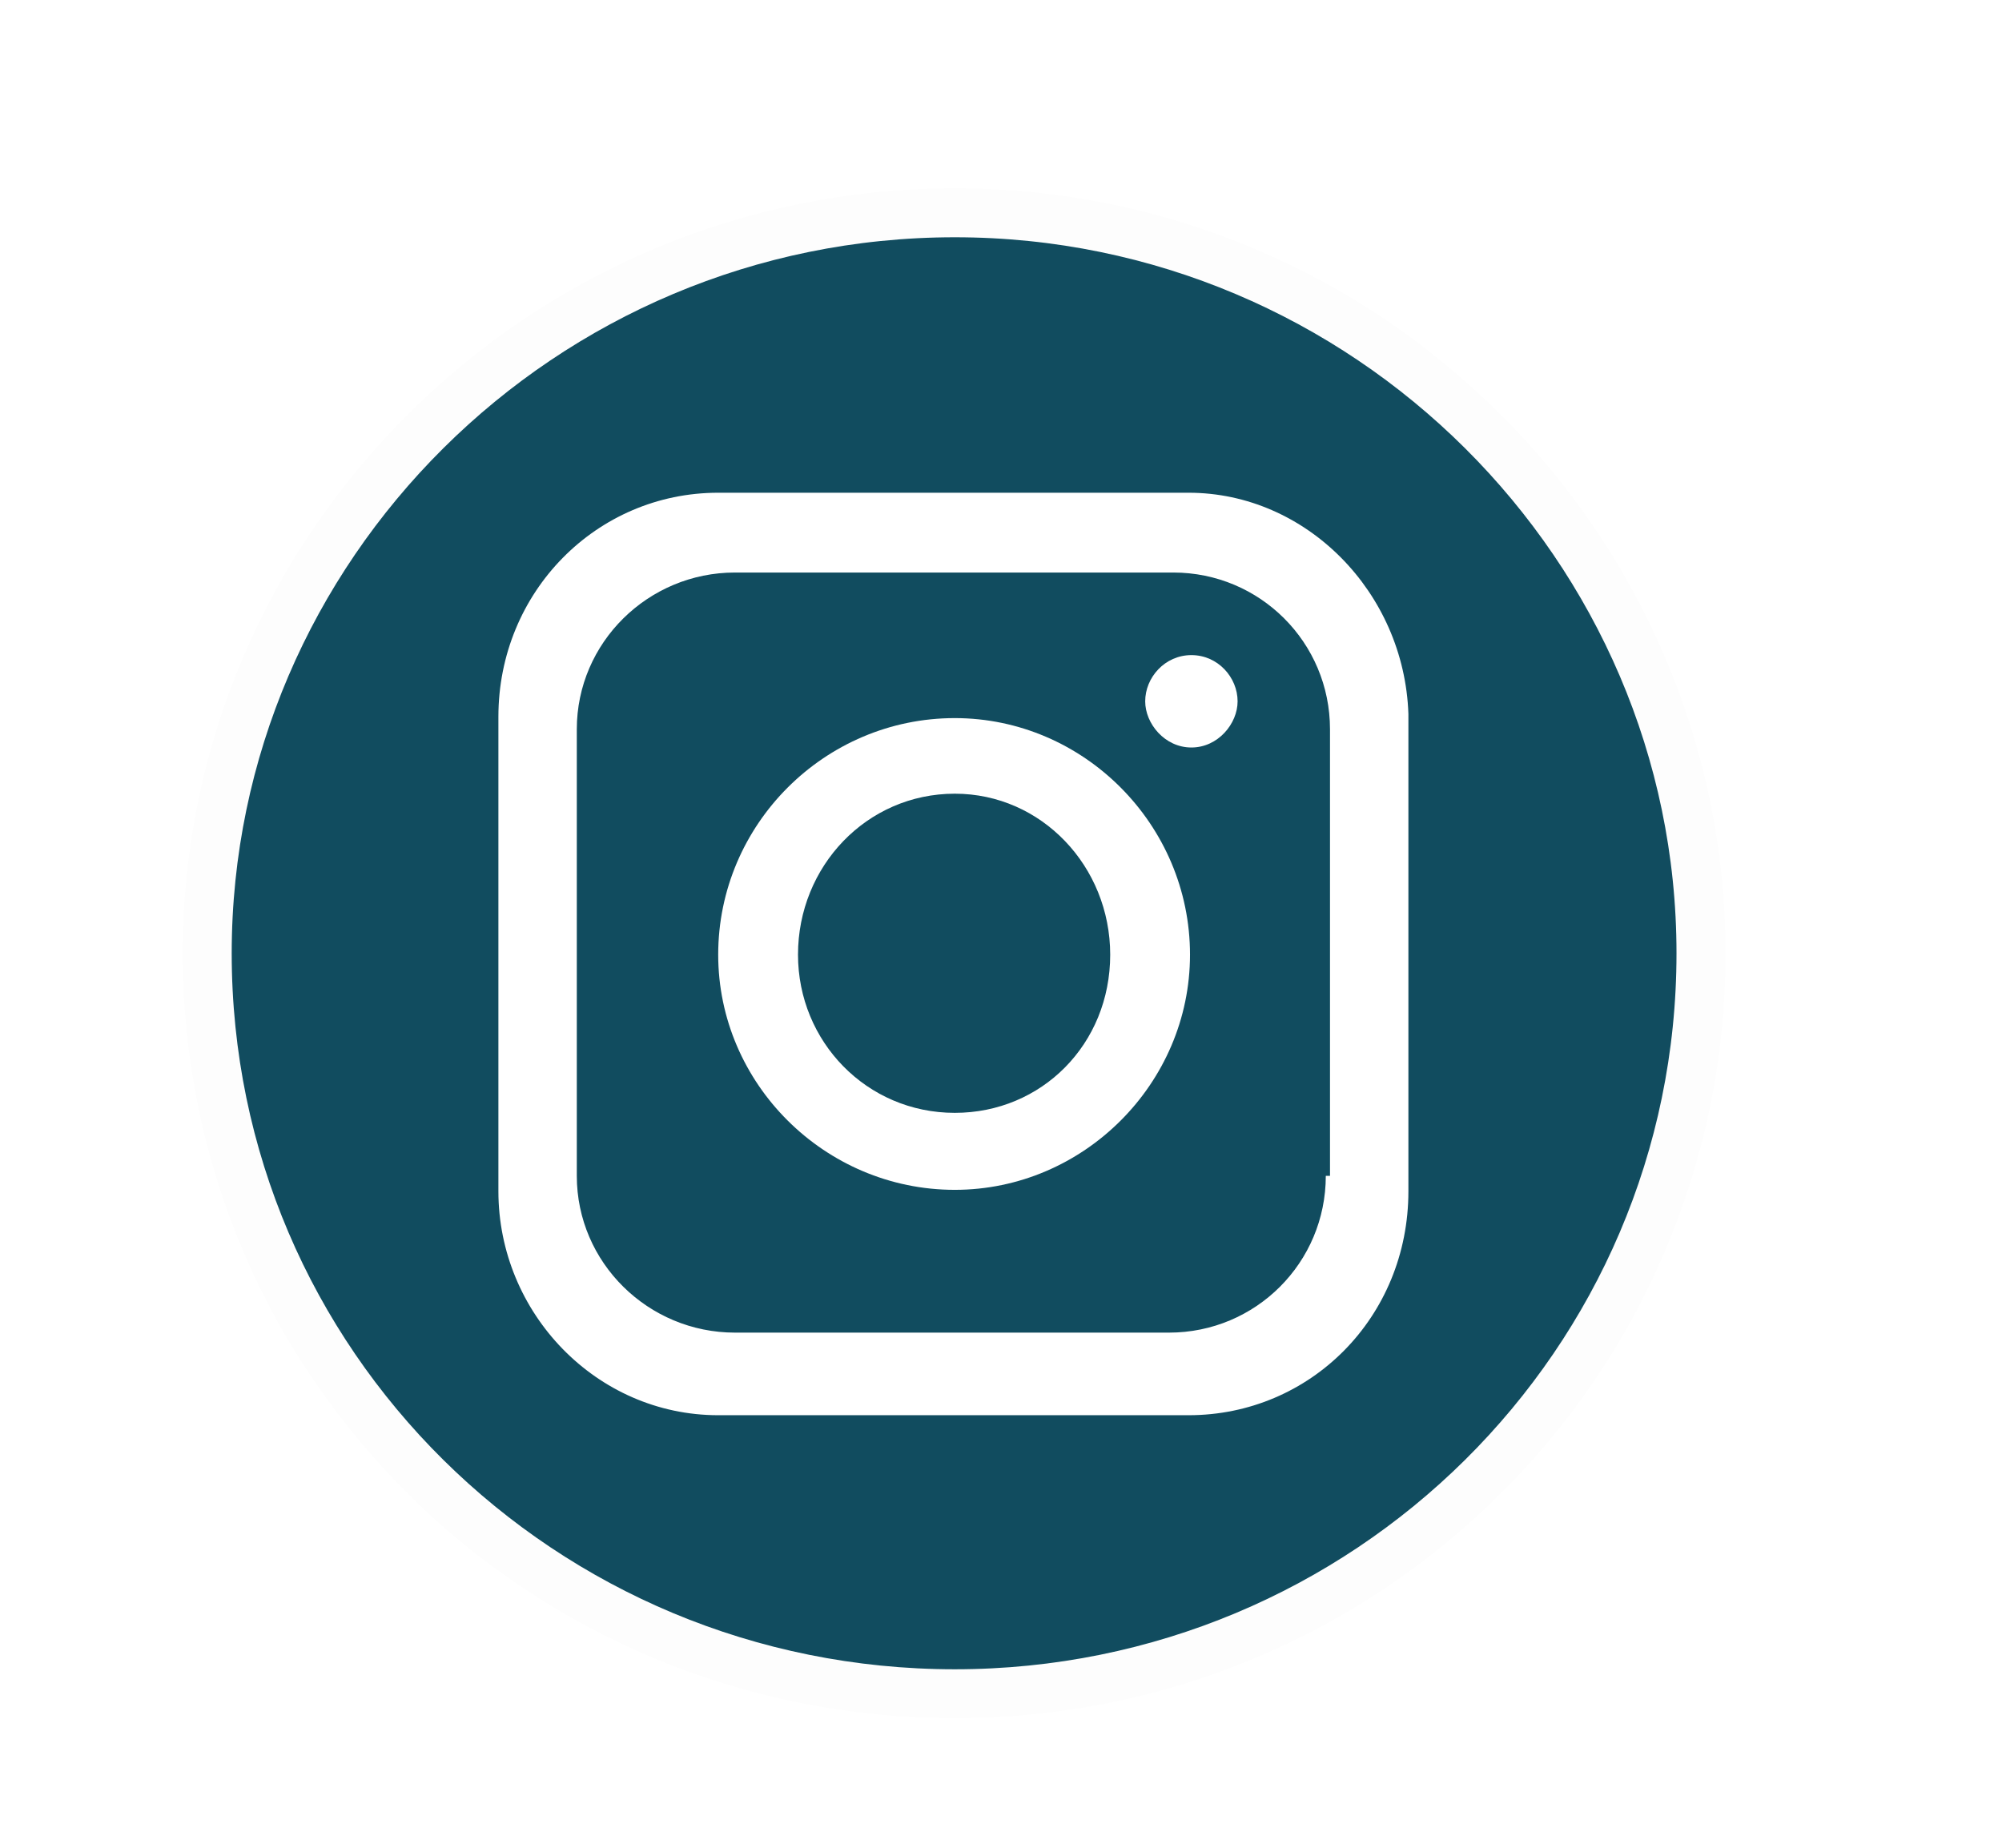
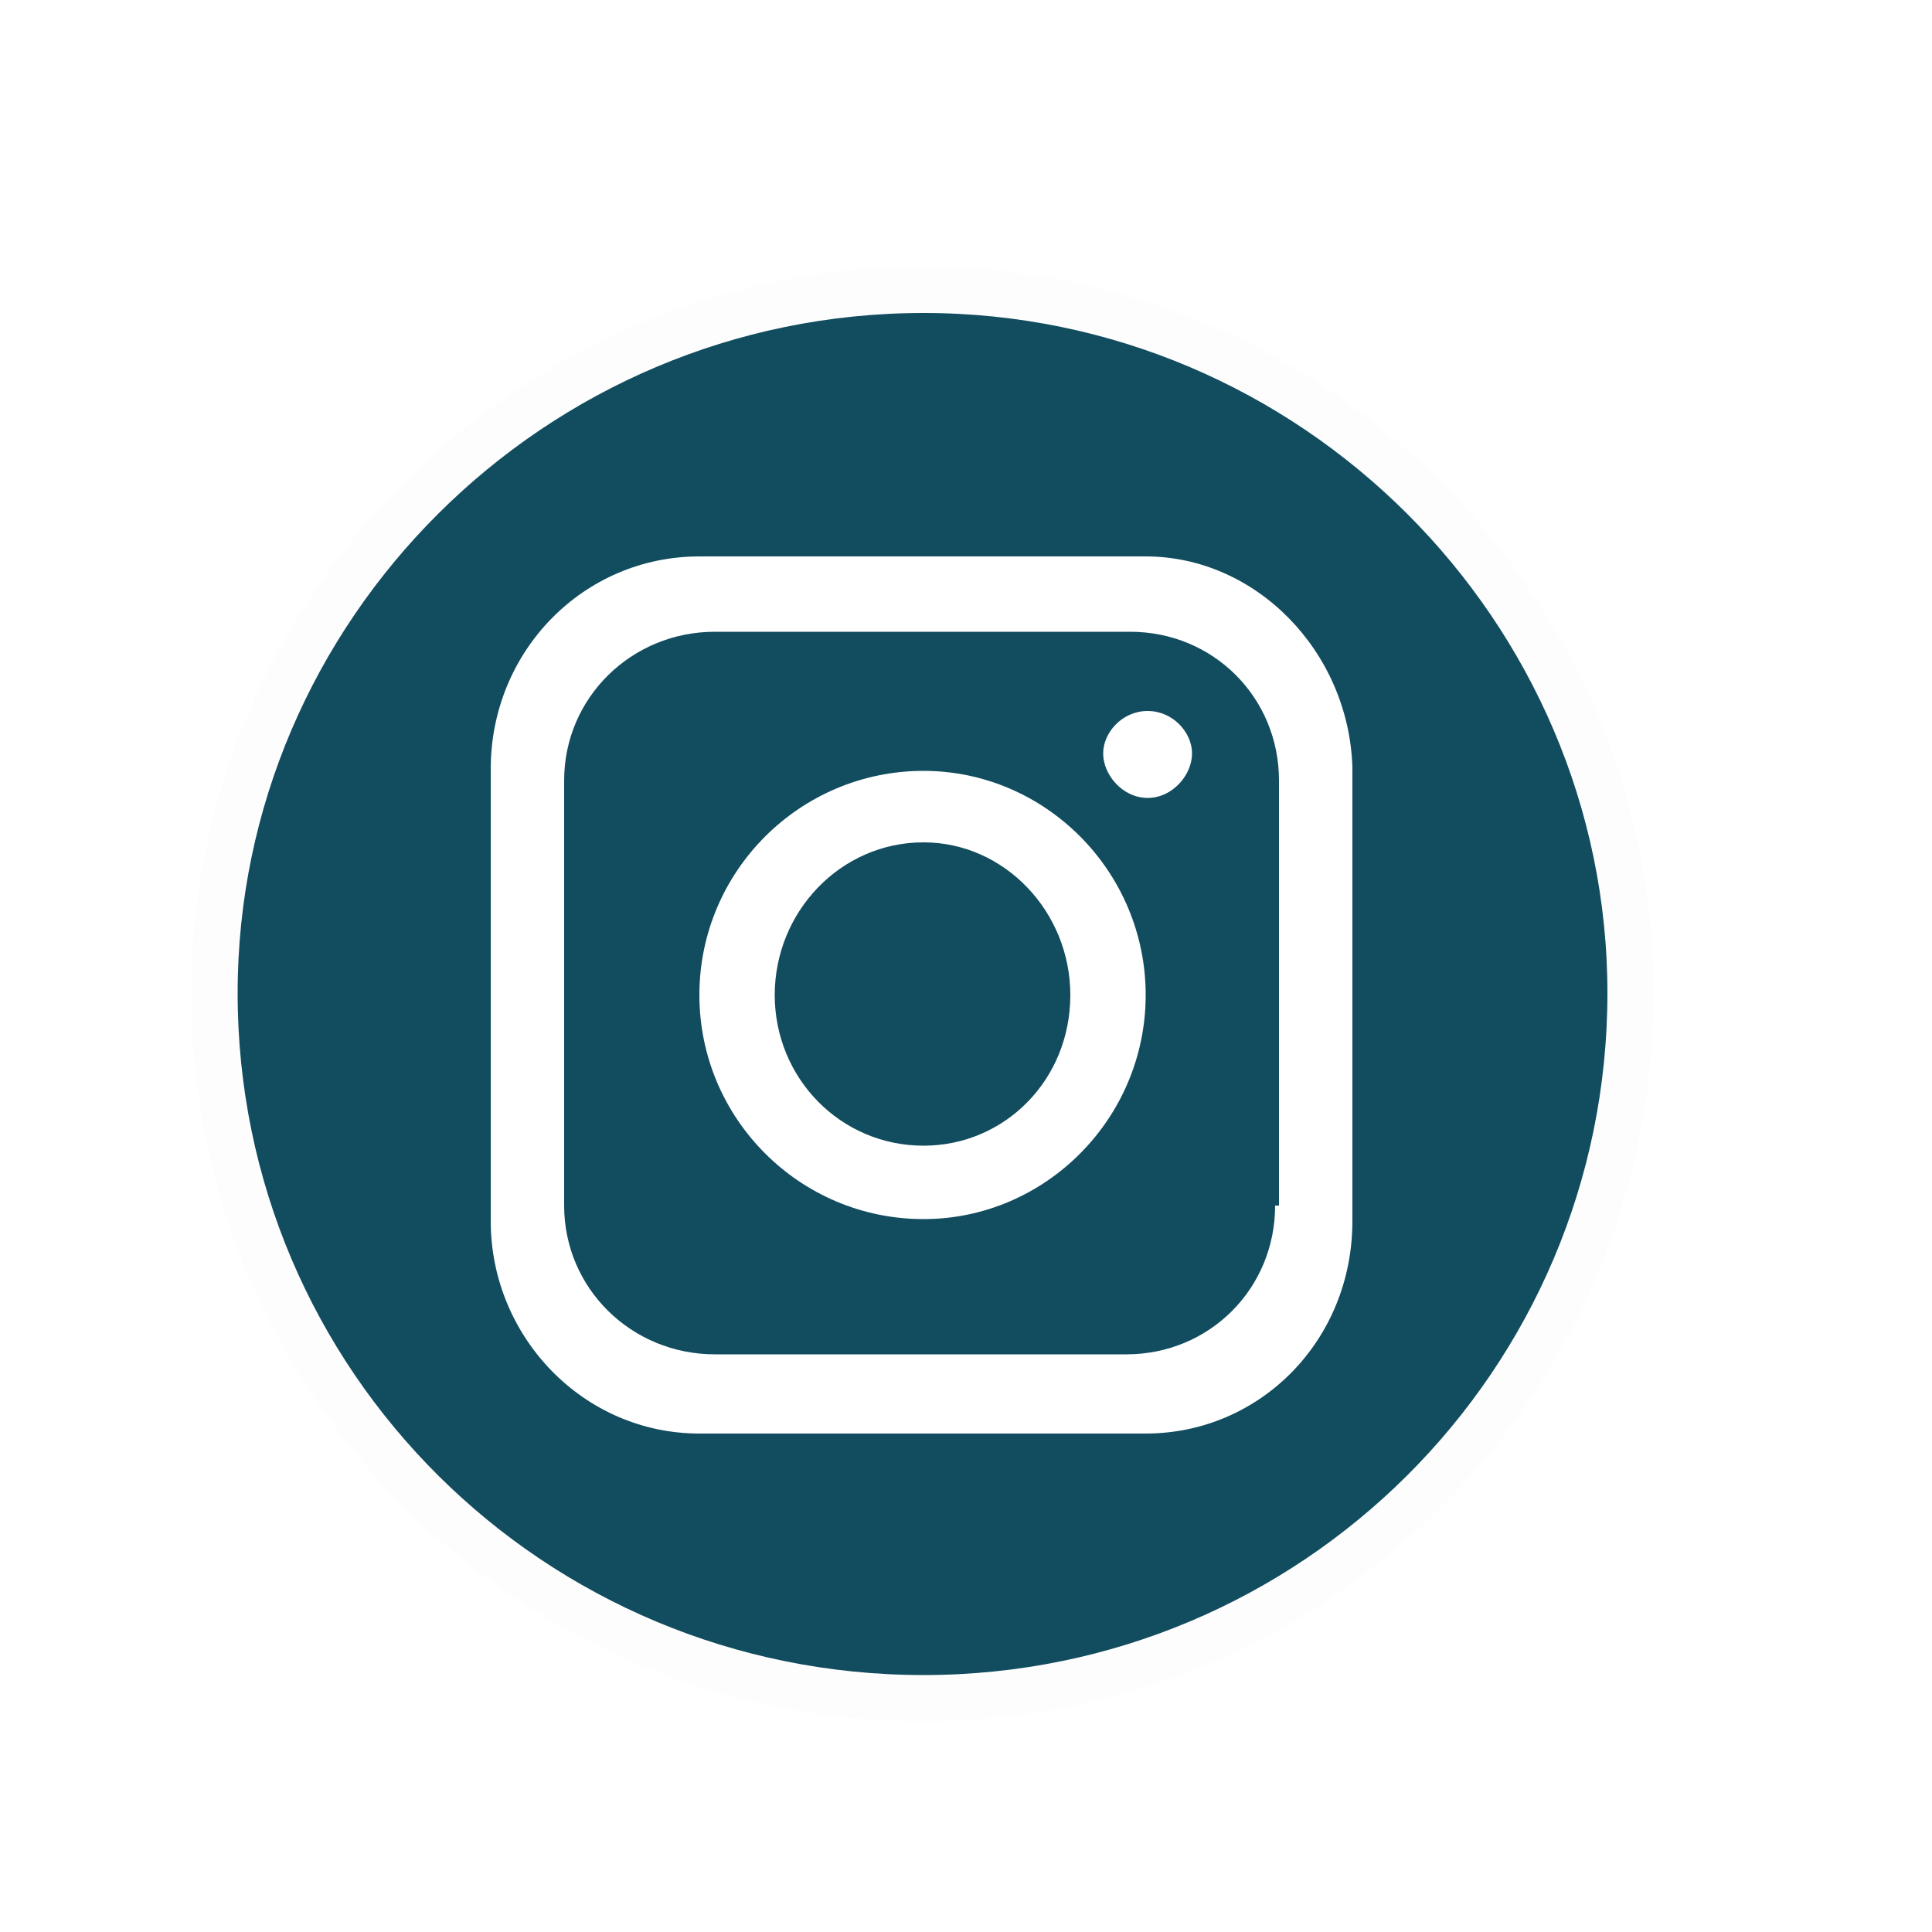
- <svg xmlns="http://www.w3.org/2000/svg" xmlns:ns1="http://xml.openoffice.org/svg/export" version="1.2" width="14.3mm" height="13.2mm" viewBox="0 0 1430 1320" preserveAspectRatio="xMidYMid" fill-rule="evenodd" stroke-width="28.222" stroke-linejoin="round" xml:space="preserve">
+ <svg xmlns="http://www.w3.org/2000/svg" xmlns:ns1="http://xml.openoffice.org/svg/export" version="1.2" width="10mm" height="10mm" viewBox="0 0 1000 1000" preserveAspectRatio="xMidYMid" fill-rule="evenodd" stroke-width="28.222" stroke-linejoin="round" xml:space="preserve">
  <defs class="ClipPathGroup">
    <clipPath id="presentation_clip_path" clipPathUnits="userSpaceOnUse">
-       <rect x="0" y="0" width="1430" height="1320" />
+       <rect x="0" y="0" width="1000" height="1000" />
    </clipPath>
    <clipPath id="presentation_clip_path_shrink" clipPathUnits="userSpaceOnUse">
-       <rect x="1" y="1" width="1428" height="1318" />
+       <rect x="1" y="1" width="998" height="998" />
    </clipPath>
  </defs>
  <defs class="TextShapeIndex">
-     <g ns1:slide="id1" ns1:id-list="id3 id4 id5 id6" />
+     <g ns1:slide="id1" ns1:id-list="id3" />
  </defs>
  <defs class="EmbeddedBulletChars">
    <g id="bullet-char-template-57356" transform="scale(0.0004882812,-0.0004882812)">
      <path d="M 580,1141 L 1163,571 580,0 -4,571 580,1141 Z" />
    </g>
    <g id="bullet-char-template-57354" transform="scale(0.0004882812,-0.0004882812)">
      <path d="M 8,1128 L 1137,1128 1137,0 8,0 8,1128 Z" />
    </g>
    <g id="bullet-char-template-10146" transform="scale(0.0004882812,-0.0004882812)">
      <path d="M 174,0 L 602,739 174,1481 1456,739 174,0 Z M 1358,739 L 309,1346 659,739 1358,739 Z" />
    </g>
    <g id="bullet-char-template-10132" transform="scale(0.0004882812,-0.0004882812)">
      <path d="M 2015,739 L 1276,0 717,0 1260,543 174,543 174,936 1260,936 717,1481 1274,1481 2015,739 Z" />
    </g>
    <g id="bullet-char-template-10007" transform="scale(0.0004882812,-0.0004882812)">
      <path d="M 0,-2 C -7,14 -16,27 -25,37 L 356,567 C 262,823 215,952 215,954 215,979 228,992 255,992 264,992 276,990 289,987 310,991 331,999 354,1012 L 381,999 492,748 772,1049 836,1024 860,1049 C 881,1039 901,1025 922,1006 886,937 835,863 770,784 769,783 710,716 594,584 L 774,223 C 774,196 753,168 711,139 L 727,119 C 717,90 699,76 672,76 641,76 570,178 457,381 L 164,-76 C 142,-110 111,-127 72,-127 30,-127 9,-110 8,-76 1,-67 -2,-52 -2,-32 -2,-23 -1,-13 0,-2 Z" />
    </g>
    <g id="bullet-char-template-10004" transform="scale(0.0004882812,-0.0004882812)">
      <path d="M 285,-33 C 182,-33 111,30 74,156 52,228 41,333 41,471 41,549 55,616 82,672 116,743 169,778 240,778 293,778 328,747 346,684 L 369,508 C 377,444 397,411 428,410 L 1163,1116 C 1174,1127 1196,1133 1229,1133 1271,1133 1292,1118 1292,1087 L 1292,965 C 1292,929 1282,901 1262,881 L 442,47 C 390,-6 338,-33 285,-33 Z" />
    </g>
    <g id="bullet-char-template-9679" transform="scale(0.0004882812,-0.0004882812)">
      <path d="M 813,0 C 632,0 489,54 383,161 276,268 223,411 223,592 223,773 276,916 383,1023 489,1130 632,1184 813,1184 992,1184 1136,1130 1245,1023 1353,916 1407,772 1407,592 1407,412 1353,268 1245,161 1136,54 992,0 813,0 Z" />
    </g>
    <g id="bullet-char-template-8226" transform="scale(0.0004882812,-0.0004882812)">
      <path d="M 346,457 C 273,457 209,483 155,535 101,586 74,649 74,723 74,796 101,859 155,911 209,963 273,989 346,989 419,989 480,963 531,910 582,859 608,796 608,723 608,648 583,586 532,535 482,483 420,457 346,457 Z" />
    </g>
    <g id="bullet-char-template-8211" transform="scale(0.0004882812,-0.0004882812)">
      <path d="M -4,459 L 1135,459 1135,606 -4,606 -4,459 Z" />
    </g>
    <g id="bullet-char-template-61548" transform="scale(0.0004882812,-0.0004882812)">
      <path d="M 173,740 C 173,903 231,1043 346,1159 462,1274 601,1332 765,1332 928,1332 1067,1274 1183,1159 1299,1043 1357,903 1357,740 1357,577 1299,437 1183,322 1067,206 928,148 765,148 601,148 462,206 346,322 231,437 173,577 173,740 Z" />
    </g>
  </defs>
  <g>
    <g id="id2" class="Master_Slide">
      <g id="bg-id2" class="Background" />
      <g id="bo-id2" class="BackgroundObjects" />
    </g>
  </g>
  <g class="SlideGroup">
    <g>
      <g id="container-id1">
        <g id="id1" class="Slide" clip-path="url(#presentation_clip_path)">
          <g class="Page">
-             <g class="Group">
-               <g class="com.sun.star.drawing.ClosedBezierShape">
-                 <g id="id3">
-                   <rect class="BoundingBox" stroke="none" fill="none" x="130" y="134" width="1104" height="1095" />
-                   <path fill="rgb(17,76,95)" stroke="none" d="M 1215,681 C 1215,974 976,1210 682,1210 L 682,1210 C 387,1210 148,974 148,681 L 148,681 C 148,391 387,152 682,152 L 682,152 C 976,152 1215,391 1215,681 Z" />
-                   <path fill="none" stroke="rgb(253,253,253)" stroke-width="35" stroke-linejoin="miter" d="M 1215,681 C 1215,974 976,1210 682,1210 L 682,1210 C 387,1210 148,974 148,681 L 148,681 C 148,391 387,152 682,152 L 682,152 C 976,152 1215,391 1215,681 Z" />
-                 </g>
-               </g>
-               <g class="com.sun.star.drawing.ClosedBezierShape">
-                 <g id="id4">
-                   <rect class="BoundingBox" stroke="none" fill="none" x="355" y="351" width="653" height="662" />
-                   <path fill="rgb(255,255,255)" stroke="none" d="M 947,840 C 947,902 897,952 835,952 732,952 628,952 525,952 463,952 412,902 412,840 412,734 412,627 412,521 412,459 463,409 525,409 629,409 734,409 838,409 900,409 950,459 950,521 950,627 950,734 950,840 949,840 948,840 947,840 Z M 849,352 C 737,352 625,352 513,352 426,352 356,423 356,512 356,625 356,738 356,851 356,938 426,1011 513,1011 625,1011 737,1011 849,1011 936,1011 1006,941 1006,851 1006,737 1006,624 1006,510 1003,423 933,352 849,352 Z" />
-                 </g>
-               </g>
-               <g class="com.sun.star.drawing.ClosedBezierShape">
-                 <g id="id5">
-                   <rect class="BoundingBox" stroke="none" fill="none" x="512" y="512" width="340" height="340" />
-                   <path fill="rgb(255,255,255)" stroke="none" d="M 682,795 C 619,795 570,744 570,682 570,619 619,567 682,567 744,567 793,619 793,682 793,746 744,795 682,795 Z M 682,513 C 589,513 513,589 513,682 513,774 589,850 682,850 774,850 850,774 850,682 850,589 774,513 682,513 Z" />
-                 </g>
-               </g>
-               <g class="com.sun.star.drawing.ClosedBezierShape">
-                 <g id="id6">
-                   <rect class="BoundingBox" stroke="none" fill="none" x="818" y="467" width="68" height="68" />
-                   <path fill="rgb(255,255,255)" stroke="none" d="M 851,534 C 832,534 818,517 818,501 818,484 832,468 851,468 870,468 884,484 884,501 884,517 870,534 851,534 Z" />
-                 </g>
+             <g class="Graphic">
+               <g id="id3">
+                 <rect class="BoundingBox" stroke="none" fill="none" x="0" y="36" width="1002" height="929" />
+                 <path fill="rgb(17,76,95)" stroke="none" d="M 844,514 C 844,716 680,879 478,879 L 478,879 C 275,879 111,716 111,514 L 111,514 C 111,315 275,150 478,150 L 478,150 C 680,150 844,315 844,514 L 844,514 Z" />
+                 <path fill="none" stroke="rgb(253,253,253)" stroke-width="24" stroke-linejoin="miter" d="M 844,514 C 844,716 680,879 478,879 L 478,879 C 275,879 111,716 111,514 L 111,514 C 111,315 275,150 478,150 L 478,150 C 680,150 844,315 844,514 Z" />
+                 <path fill="rgb(255,255,255)" stroke="none" d="M 660,624 C 660,667 626,701 583,701 512,701 441,701 370,701 327,701 292,667 292,624 292,551 292,477 292,404 292,361 327,327 370,327 441,327 514,327 585,327 628,327 662,361 662,404 662,477 662,551 662,624 661,624 661,624 660,624 L 660,624 Z M 593,288 C 516,288 439,288 362,288 302,288 254,337 254,398 254,476 254,554 254,632 254,692 302,742 362,742 439,742 516,742 593,742 652,742 700,694 700,632 700,553 700,475 700,397 698,337 650,288 593,288 L 593,288 Z" />
+                 <path fill="rgb(255,255,255)" stroke="none" d="M 478,593 C 435,593 401,558 401,515 401,472 435,436 478,436 520,436 554,472 554,515 554,559 520,593 478,593 L 478,593 Z M 478,399 C 414,399 362,451 362,515 362,579 414,631 478,631 541,631 593,579 593,515 593,451 541,399 478,399 L 478,399 Z" />
+                 <path fill="rgb(255,255,255)" stroke="none" d="M 594,413 C 581,413 571,401 571,390 571,379 581,368 594,368 607,368 617,379 617,390 617,401 607,413 594,413 L 594,413 Z" />
              </g>
            </g>
          </g>
        </g>
      </g>
    </g>
  </g>
</svg>
